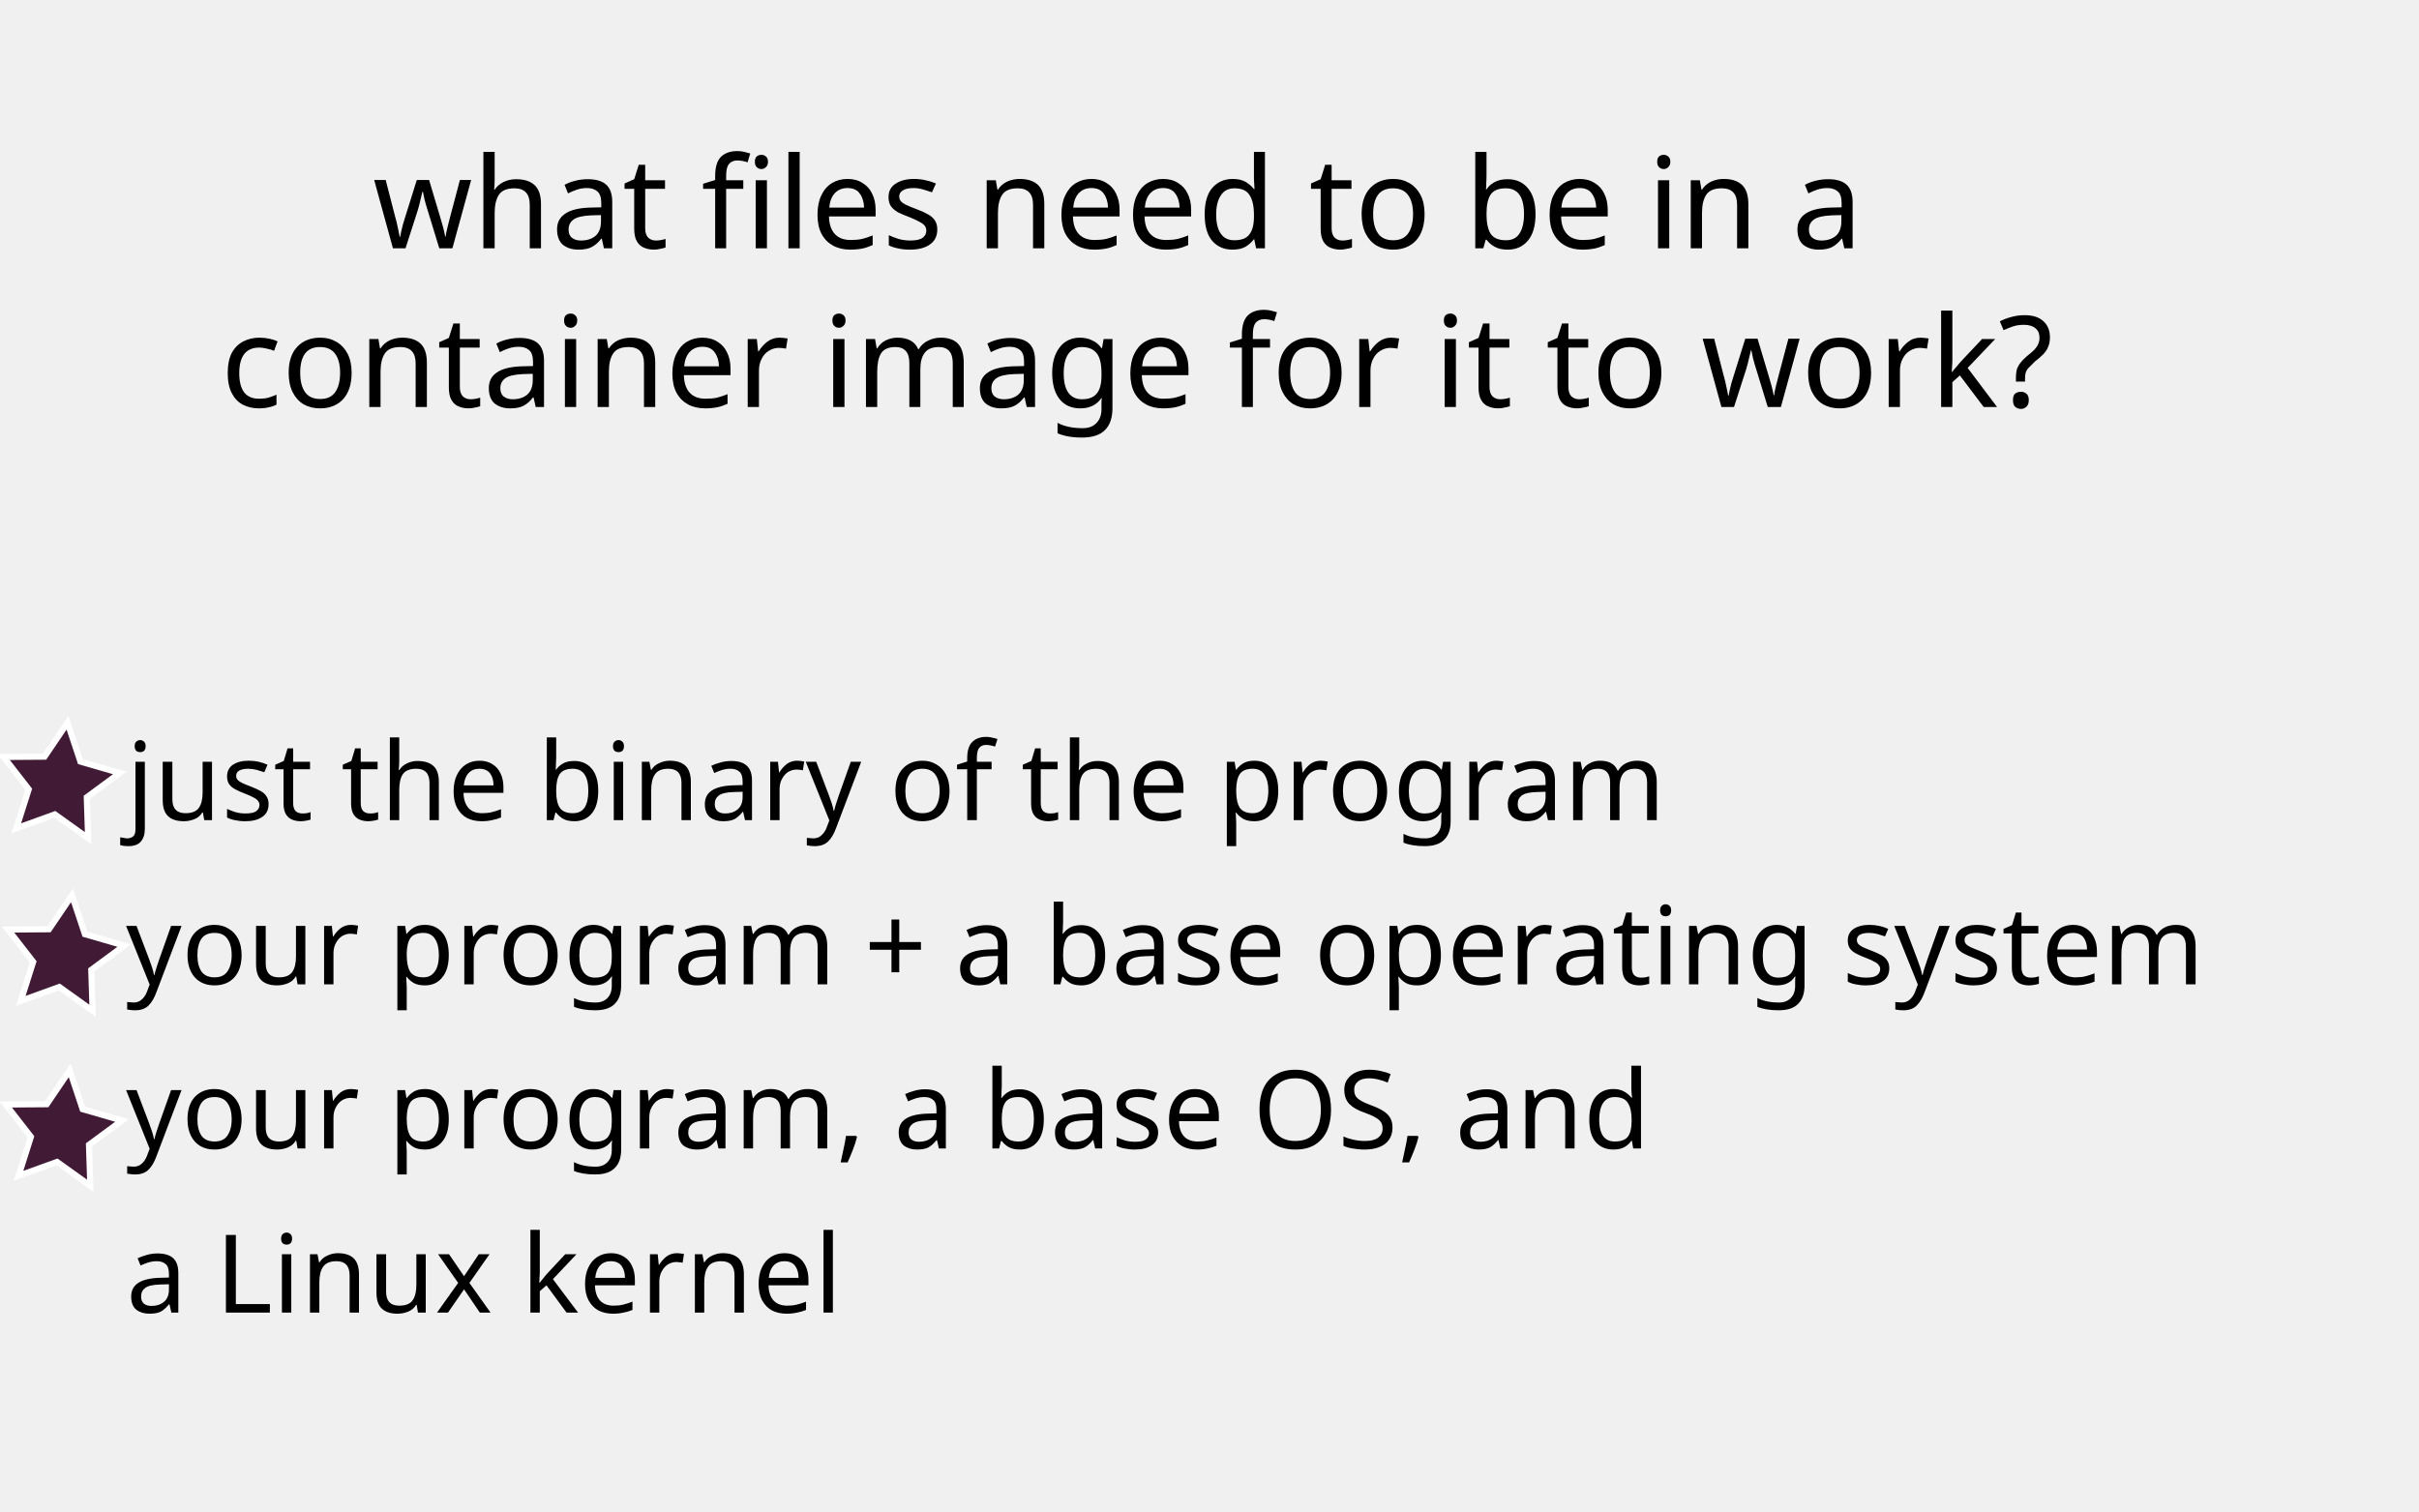
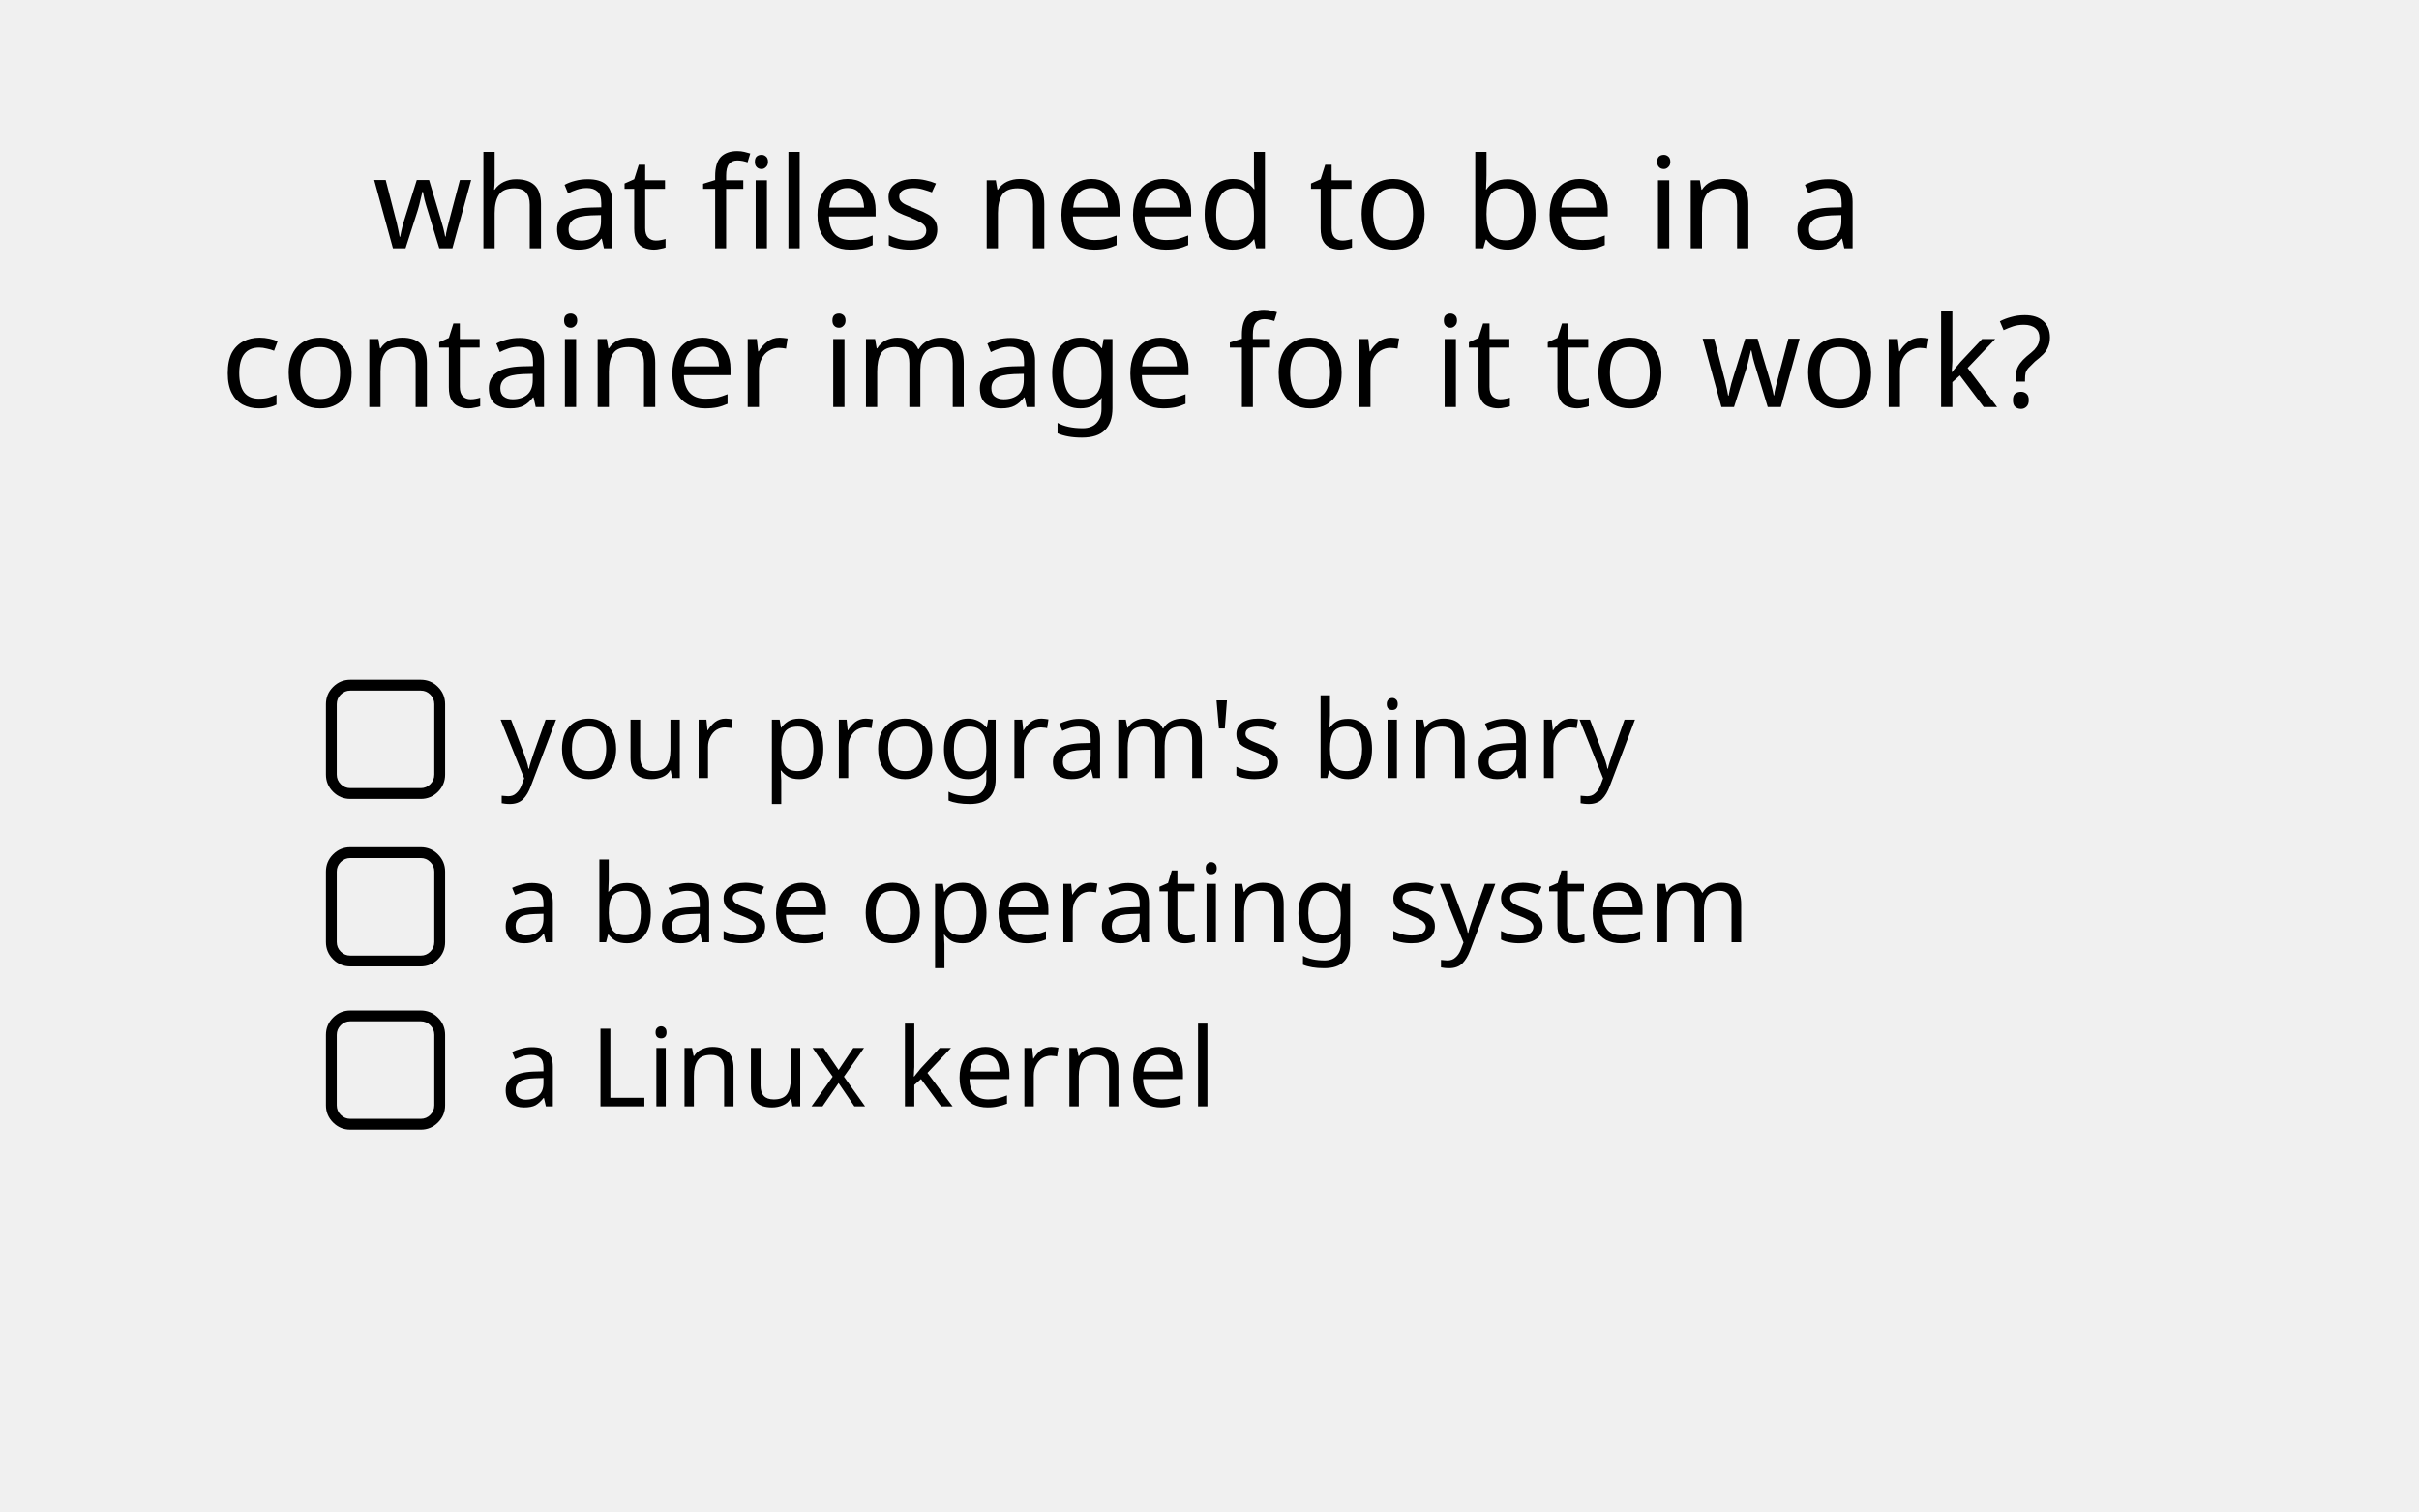
<svg xmlns="http://www.w3.org/2000/svg" width="400pt" height="250pt" viewBox="0 0 141.111 88.194" version="1.1" id="svg8">
  <defs id="defs2" />
  <g id="layer1" transform="translate(0,-208.8056)">
    <text xml:space="preserve" style="font-style:normal;font-variant:normal;font-weight:normal;font-stretch:normal;font-size:7.408px;line-height:125%;font-family:juliabold;-inkscape-font-specification:juliabold;letter-spacing:0px;word-spacing:0px;fill:#000000;fill-opacity:1;stroke:none;stroke-width:0.265px;stroke-linecap:butt;stroke-linejoin:miter;stroke-opacity:1;text-anchor:middle;text-align:center;" x="62.744" y="114.815" id="text20">
      <tspan id="tspan18" x="62.744" y="121.668" style="stroke-width:0.265px;text-anchor:middle;text-align:center;" />
    </text>
    <text xml:space="preserve" style="font-style:normal;font-variant:normal;font-weight:normal;font-stretch:normal;font-size:7.408px;line-height:125%;font-family:juliabold;-inkscape-font-specification:juliabold;letter-spacing:0px;word-spacing:0px;fill:#000000;fill-opacity:1;stroke:none;stroke-width:0.265px;stroke-linecap:butt;stroke-linejoin:miter;stroke-opacity:1;text-anchor:middle;text-align:center;" x="38.176" y="246.918" id="text49">
      <tspan id="tspan47" x="38.176" y="253.771" style="stroke-width:0.265px;text-anchor:middle;text-align:center;" />
    </text>
    <text xml:space="preserve" style="font-style:normal;font-variant:normal;font-weight:normal;font-stretch:normal;font-size:7.408px;line-height:125%;font-family:juliabold;-inkscape-font-specification:juliabold;text-align:center;letter-spacing:0px;word-spacing:0px;text-anchor:middle;fill:#000000;fill-opacity:1;stroke:none;stroke-width:0.265px;stroke-linecap:butt;stroke-linejoin:miter;stroke-opacity:1" x="71.144" y="223.295" id="text53">
      <tspan id="tspan51" x="72.909" y="223.295" style="text-align:center;text-anchor:middle;stroke-width:0.265px">what files need to be in a </tspan>
      <tspan x="71.144" y="232.555" style="text-align:center;text-anchor:middle;stroke-width:0.265px" id="tspan55">container image for it to work?</tspan>
    </text>
-     <text xml:space="preserve" style="font-style:normal;font-variant:normal;font-weight:normal;font-stretch:normal;font-size:7.408px;line-height:125%;font-family:juliabold;-inkscape-font-specification:juliabold;text-align:center;letter-spacing:0px;word-spacing:0px;text-anchor:middle;fill:#000000;fill-opacity:1;stroke:none;stroke-width:0.265px;stroke-linecap:butt;stroke-linejoin:miter;stroke-opacity:1" x="7.356" y="256.659" id="text53-3">
-       <tspan x="7.356" y="256.659" style="font-size:6.35px;text-align:start;text-anchor:start;stroke-width:0.265px" id="tspan55-7">just the binary of the program</tspan>
-       <tspan x="7.356" y="266.236" style="font-size:6.35px;text-align:start;text-anchor:start;stroke-width:0.265px" id="tspan80">your program + a base operating system</tspan>
-       <tspan x="7.356" y="275.814" style="font-size:6.35px;text-align:start;text-anchor:start;stroke-width:0.265px" id="tspan82">your program, a base OS, and </tspan>
-       <tspan x="7.356" y="285.392" style="font-size:6.35px;text-align:start;text-anchor:start;stroke-width:0.265px" id="tspan84">a Linux kernel</tspan>
+     <text xml:space="preserve" style="font-style:normal;font-variant:normal;font-weight:normal;font-stretch:normal;font-size:7.408px;line-height:125%;font-family:juliabold;-inkscape-font-specification:juliabold;text-align:center;letter-spacing:0px;word-spacing:0px;text-anchor:middle;fill:#000000;fill-opacity:1;stroke:none;stroke-width:0.265px;stroke-linecap:butt;stroke-linejoin:miter;stroke-opacity:1" x="29.203" y="254.202" id="text53-3">
+       <tspan x="29.203" y="254.202" style="font-size:6.35px;text-align:start;text-anchor:start;stroke-width:0.265px" id="tspan55-7">your program's binary</tspan>
+       <tspan x="29.203" y="263.78" style="font-size:6.35px;text-align:start;text-anchor:start;stroke-width:0.265px" id="tspan80">a base operating system</tspan>
+       <tspan x="29.203" y="273.358" style="font-size:6.35px;text-align:start;text-anchor:start;stroke-width:0.265px" id="tspan84">a Linux kernel</tspan>
    </text>
-     <path style="opacity:1;fill:#411a35;fill-opacity:1;stroke:#ffffff;stroke-width:0.357;stroke-linecap:butt;stroke-miterlimit:4;stroke-dasharray:none;stroke-opacity:1" d="m 3.938,250.978 -1.34,1.977 -2.389,0.017 1.466,1.886 -0.722,2.277 2.246,-0.812 1.942,1.39 -0.078,-2.387 1.923,-1.418 -2.294,-0.664 z" id="path88" />
-     <path style="opacity:1;fill:#411a35;fill-opacity:1;stroke:#ffffff;stroke-width:0.357;stroke-linecap:butt;stroke-miterlimit:4;stroke-dasharray:none;stroke-opacity:1" d="m 4.199,261.048 -1.34,1.977 -2.389,0.017 1.466,1.886 -0.722,2.277 2.246,-0.812 1.942,1.39 -0.078,-2.387 1.923,-1.418 -2.294,-0.664 z" id="path88-5" />
-     <path style="opacity:1;fill:#411a35;fill-opacity:1;stroke:#ffffff;stroke-width:0.357;stroke-linecap:butt;stroke-miterlimit:4;stroke-dasharray:none;stroke-opacity:1" d="m 4.066,271.257 -1.34,1.977 -2.389,0.017 1.466,1.886 -0.722,2.277 2.246,-0.812 1.942,1.39 -0.078,-2.387 1.923,-1.418 -2.294,-0.664 z" id="path88-3" />
+     <g transform="matrix(0.01729975,0,0,0.01729975,19.01283,248.4681)" id="g4">
+       <path d="M 377.87,24.126 C 361.786,8.042 342.417,0 319.769,0 H 82.227 C 59.579,0 40.211,8.042 24.125,24.126 8.044,40.212 0.002,59.576 0.002,82.228 v 237.543 c 0,22.647 8.042,42.014 24.123,58.101 16.086,16.085 35.454,24.127 58.102,24.127 h 237.542 c 22.648,0 42.011,-8.042 58.102,-24.127 16.085,-16.087 24.126,-35.453 24.126,-58.101 V 82.228 C 401.993,59.58 393.951,40.212 377.87,24.126 Z m -12.422,295.645 c 0,12.559 -4.47,23.314 -13.415,32.264 -8.945,8.945 -19.698,13.411 -32.265,13.411 H 82.227 C 69.664,365.446 58.91,360.98 49.963,352.035 41.018,343.086 36.545,332.33 36.545,319.771 V 82.228 c 0,-12.562 4.473,-23.316 13.418,-32.264 8.947,-8.946 19.701,-13.418 32.264,-13.418 h 237.542 c 12.566,0 23.319,4.473 32.265,13.418 8.945,8.947 13.415,19.701 13.415,32.264 v 237.543 z" id="path2" />
+     </g>
+     <g transform="matrix(0.02106075,0,0,0.02106075,5.783655,237.9603)" id="g6" />
+     <g transform="matrix(0.02106075,0,0,0.02106075,5.783655,237.9603)" id="g8" />
+     <g transform="matrix(0.02106075,0,0,0.02106075,5.783655,237.9603)" id="g10" />
+     <g transform="matrix(0.02106075,0,0,0.02106075,5.783655,237.9603)" id="g12" />
+     <g transform="matrix(0.02106075,0,0,0.02106075,5.783655,237.9603)" id="g14" />
+     <g transform="matrix(0.02106075,0,0,0.02106075,5.783655,237.9603)" id="g16" />
+     <g transform="matrix(0.02106075,0,0,0.02106075,5.783655,237.9603)" id="g18" />
+     <g transform="matrix(0.02106075,0,0,0.02106075,5.783655,237.9603)" id="g20" />
+     <g transform="matrix(0.02106075,0,0,0.02106075,5.783655,237.9603)" id="g22" />
+     <g transform="matrix(0.02106075,0,0,0.02106075,5.783655,237.9603)" id="g24" />
+     <g transform="matrix(0.02106075,0,0,0.02106075,5.783655,237.9603)" id="g26" />
+     <g transform="matrix(0.02106075,0,0,0.02106075,5.783655,237.9603)" id="g28" />
+     <g transform="matrix(0.02106075,0,0,0.02106075,5.783655,237.9603)" id="g30" />
+     <g transform="matrix(0.02106075,0,0,0.02106075,5.783655,237.9603)" id="g32" />
+     <g transform="matrix(0.02106075,0,0,0.02106075,5.783655,237.9603)" id="g34" />
+     <g transform="matrix(0.01729975,0,0,0.01729975,19.01283,258.2388)" id="g4-3">
+       <path d="M 377.87,24.126 C 361.786,8.042 342.417,0 319.769,0 H 82.227 C 59.579,0 40.211,8.042 24.125,24.126 8.044,40.212 0.002,59.576 0.002,82.228 v 237.543 c 0,22.647 8.042,42.014 24.123,58.101 16.086,16.085 35.454,24.127 58.102,24.127 h 237.542 c 22.648,0 42.011,-8.042 58.102,-24.127 16.085,-16.087 24.126,-35.453 24.126,-58.101 V 82.228 C 401.993,59.58 393.951,40.212 377.87,24.126 Z m -12.422,295.645 c 0,12.559 -4.47,23.314 -13.415,32.264 -8.945,8.945 -19.698,13.411 -32.265,13.411 H 82.227 C 69.664,365.446 58.91,360.98 49.963,352.035 41.018,343.086 36.545,332.33 36.545,319.771 V 82.228 c 0,-12.562 4.473,-23.316 13.418,-32.264 8.947,-8.946 19.701,-13.418 32.264,-13.418 h 237.542 c 12.566,0 23.319,4.473 32.265,13.418 8.945,8.947 13.415,19.701 13.415,32.264 v 237.543 z" id="path2-6" />
+     </g>
+     <g transform="matrix(0.01729975,0,0,0.01729975,19.01283,267.7639)" id="g4-7">
+       <path d="M 377.87,24.126 C 361.786,8.042 342.417,0 319.769,0 H 82.227 C 59.579,0 40.211,8.042 24.125,24.126 8.044,40.212 0.002,59.576 0.002,82.228 v 237.543 c 0,22.647 8.042,42.014 24.123,58.101 16.086,16.085 35.454,24.127 58.102,24.127 h 237.542 c 22.648,0 42.011,-8.042 58.102,-24.127 16.085,-16.087 24.126,-35.453 24.126,-58.101 V 82.228 C 401.993,59.58 393.951,40.212 377.87,24.126 Z m -12.422,295.645 c 0,12.559 -4.47,23.314 -13.415,32.264 -8.945,8.945 -19.698,13.411 -32.265,13.411 H 82.227 C 69.664,365.446 58.91,360.98 49.963,352.035 41.018,343.086 36.545,332.33 36.545,319.771 V 82.228 c 0,-12.562 4.473,-23.316 13.418,-32.264 8.947,-8.946 19.701,-13.418 32.264,-13.418 h 237.542 c 12.566,0 23.319,4.473 32.265,13.418 8.945,8.947 13.415,19.701 13.415,32.264 v 237.543 z" id="path2-5" />
+     </g>
  </g>
</svg>
